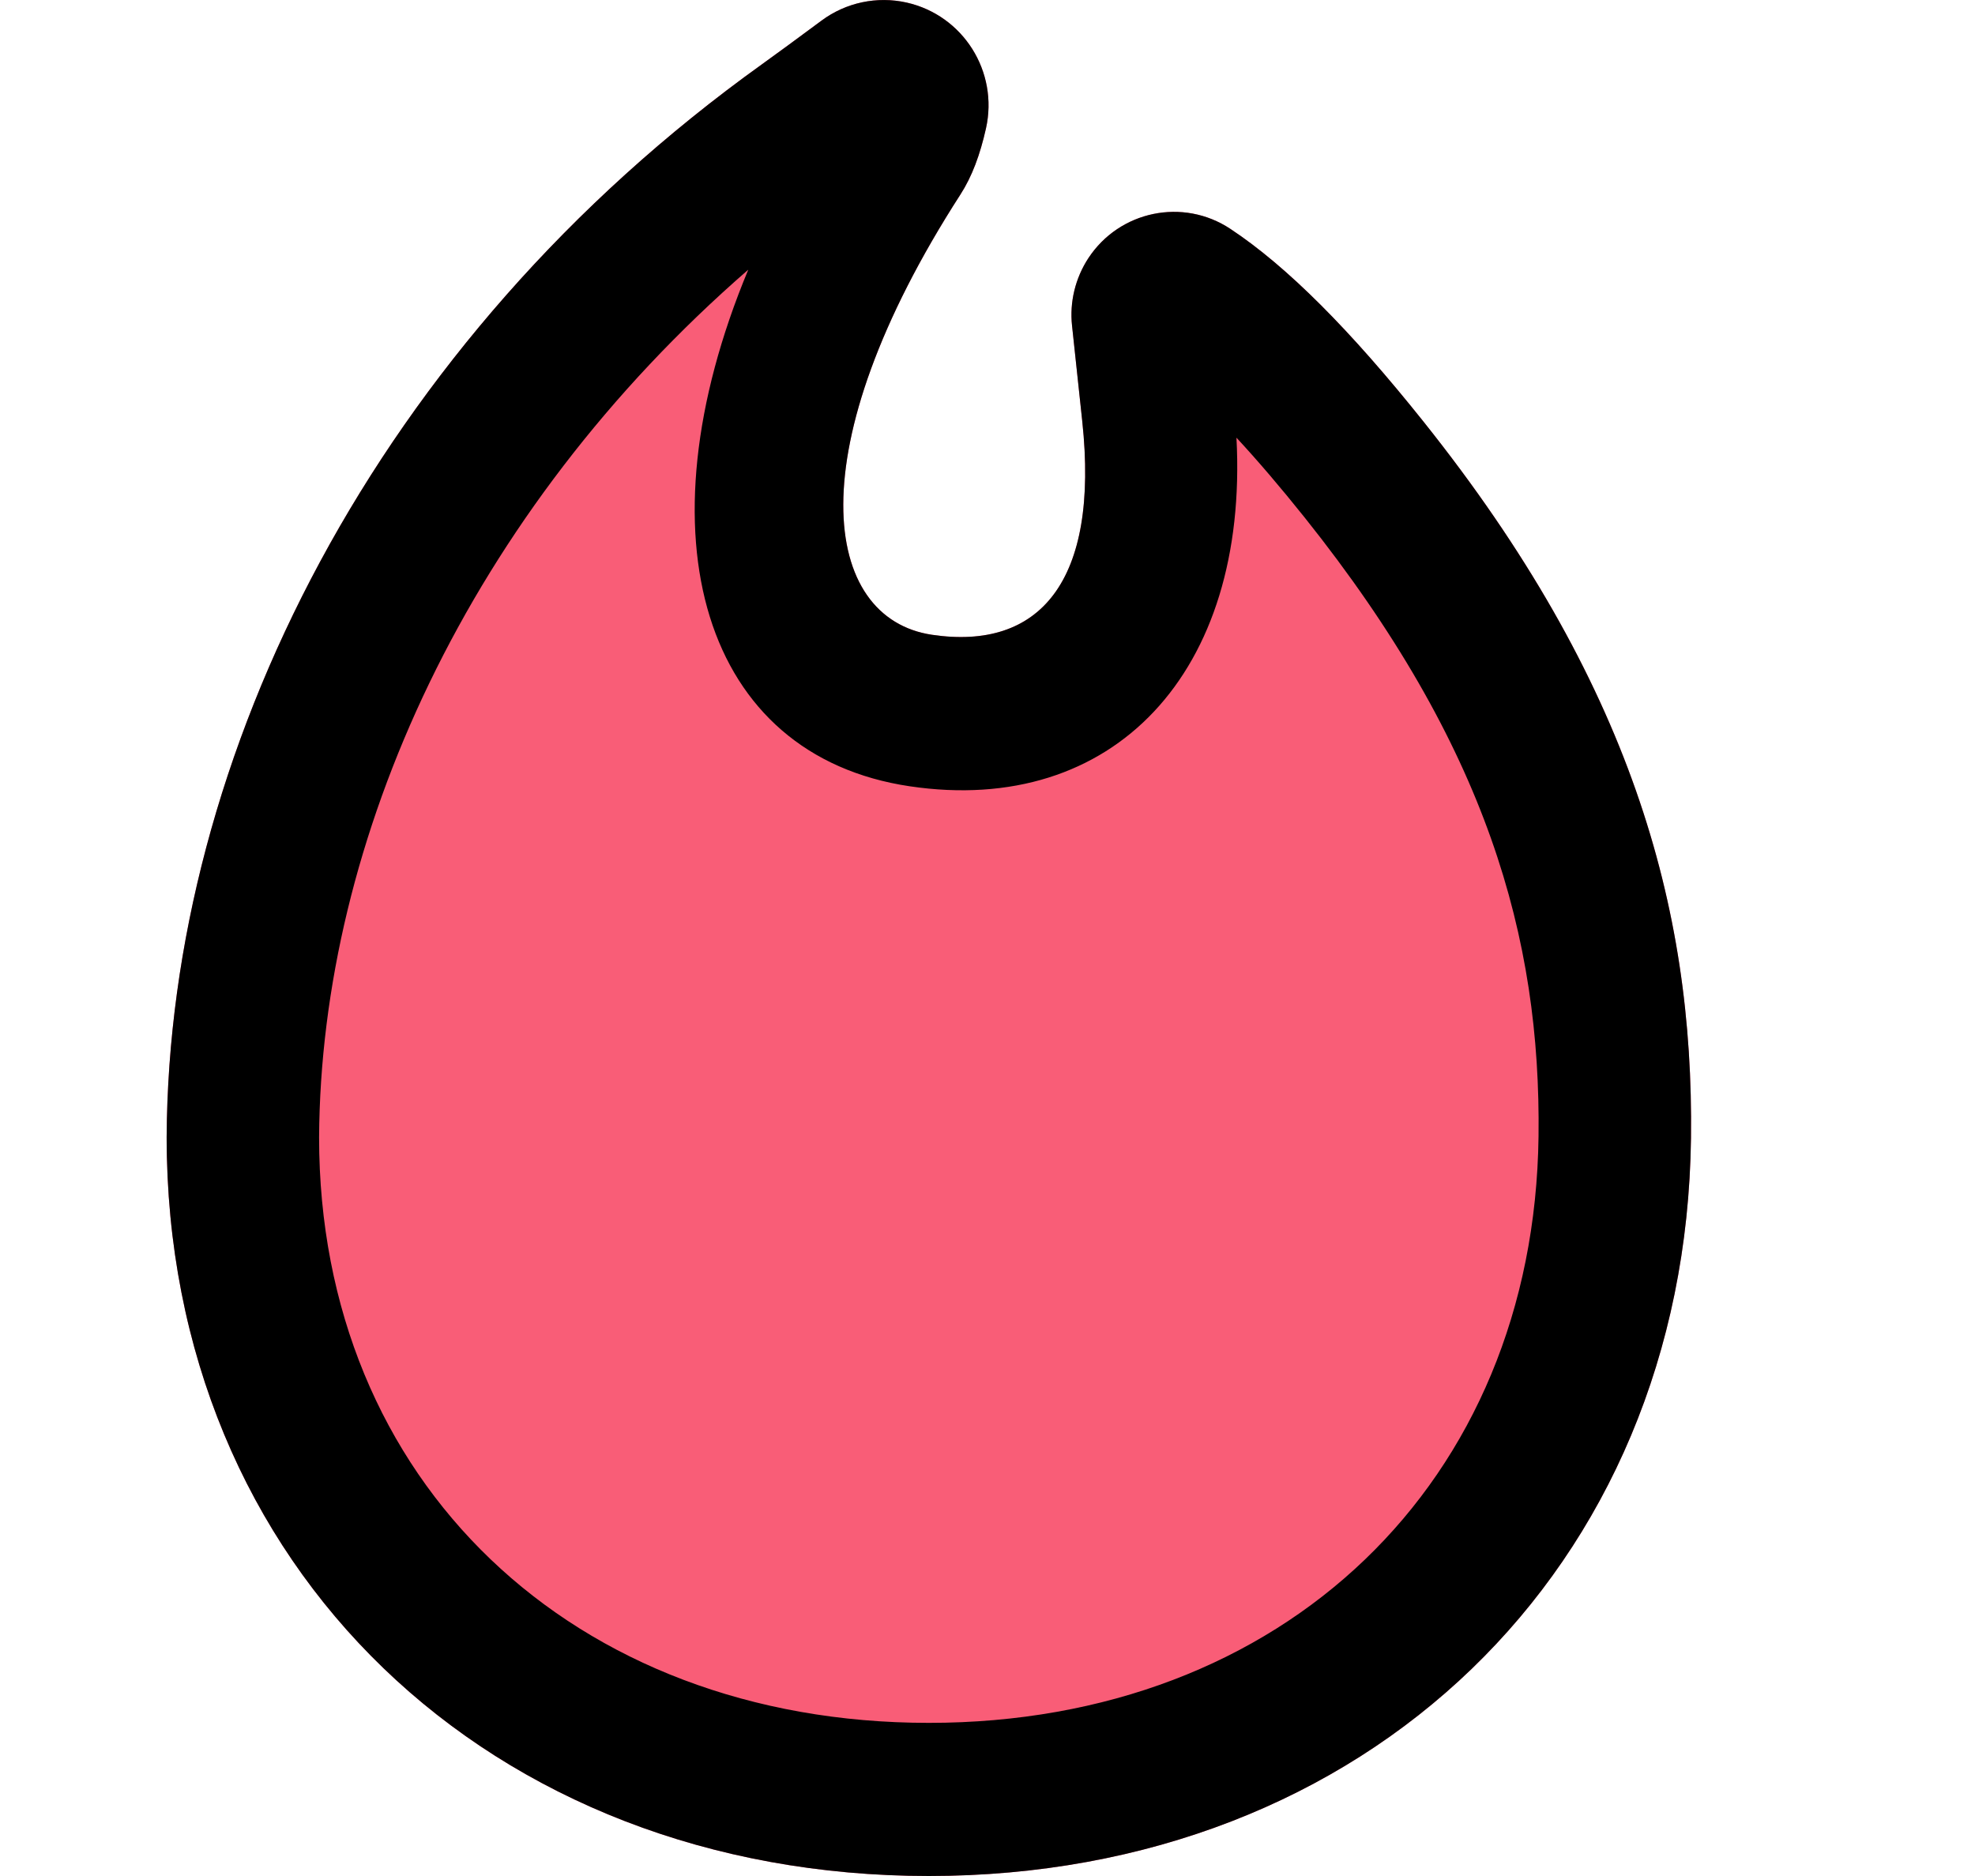
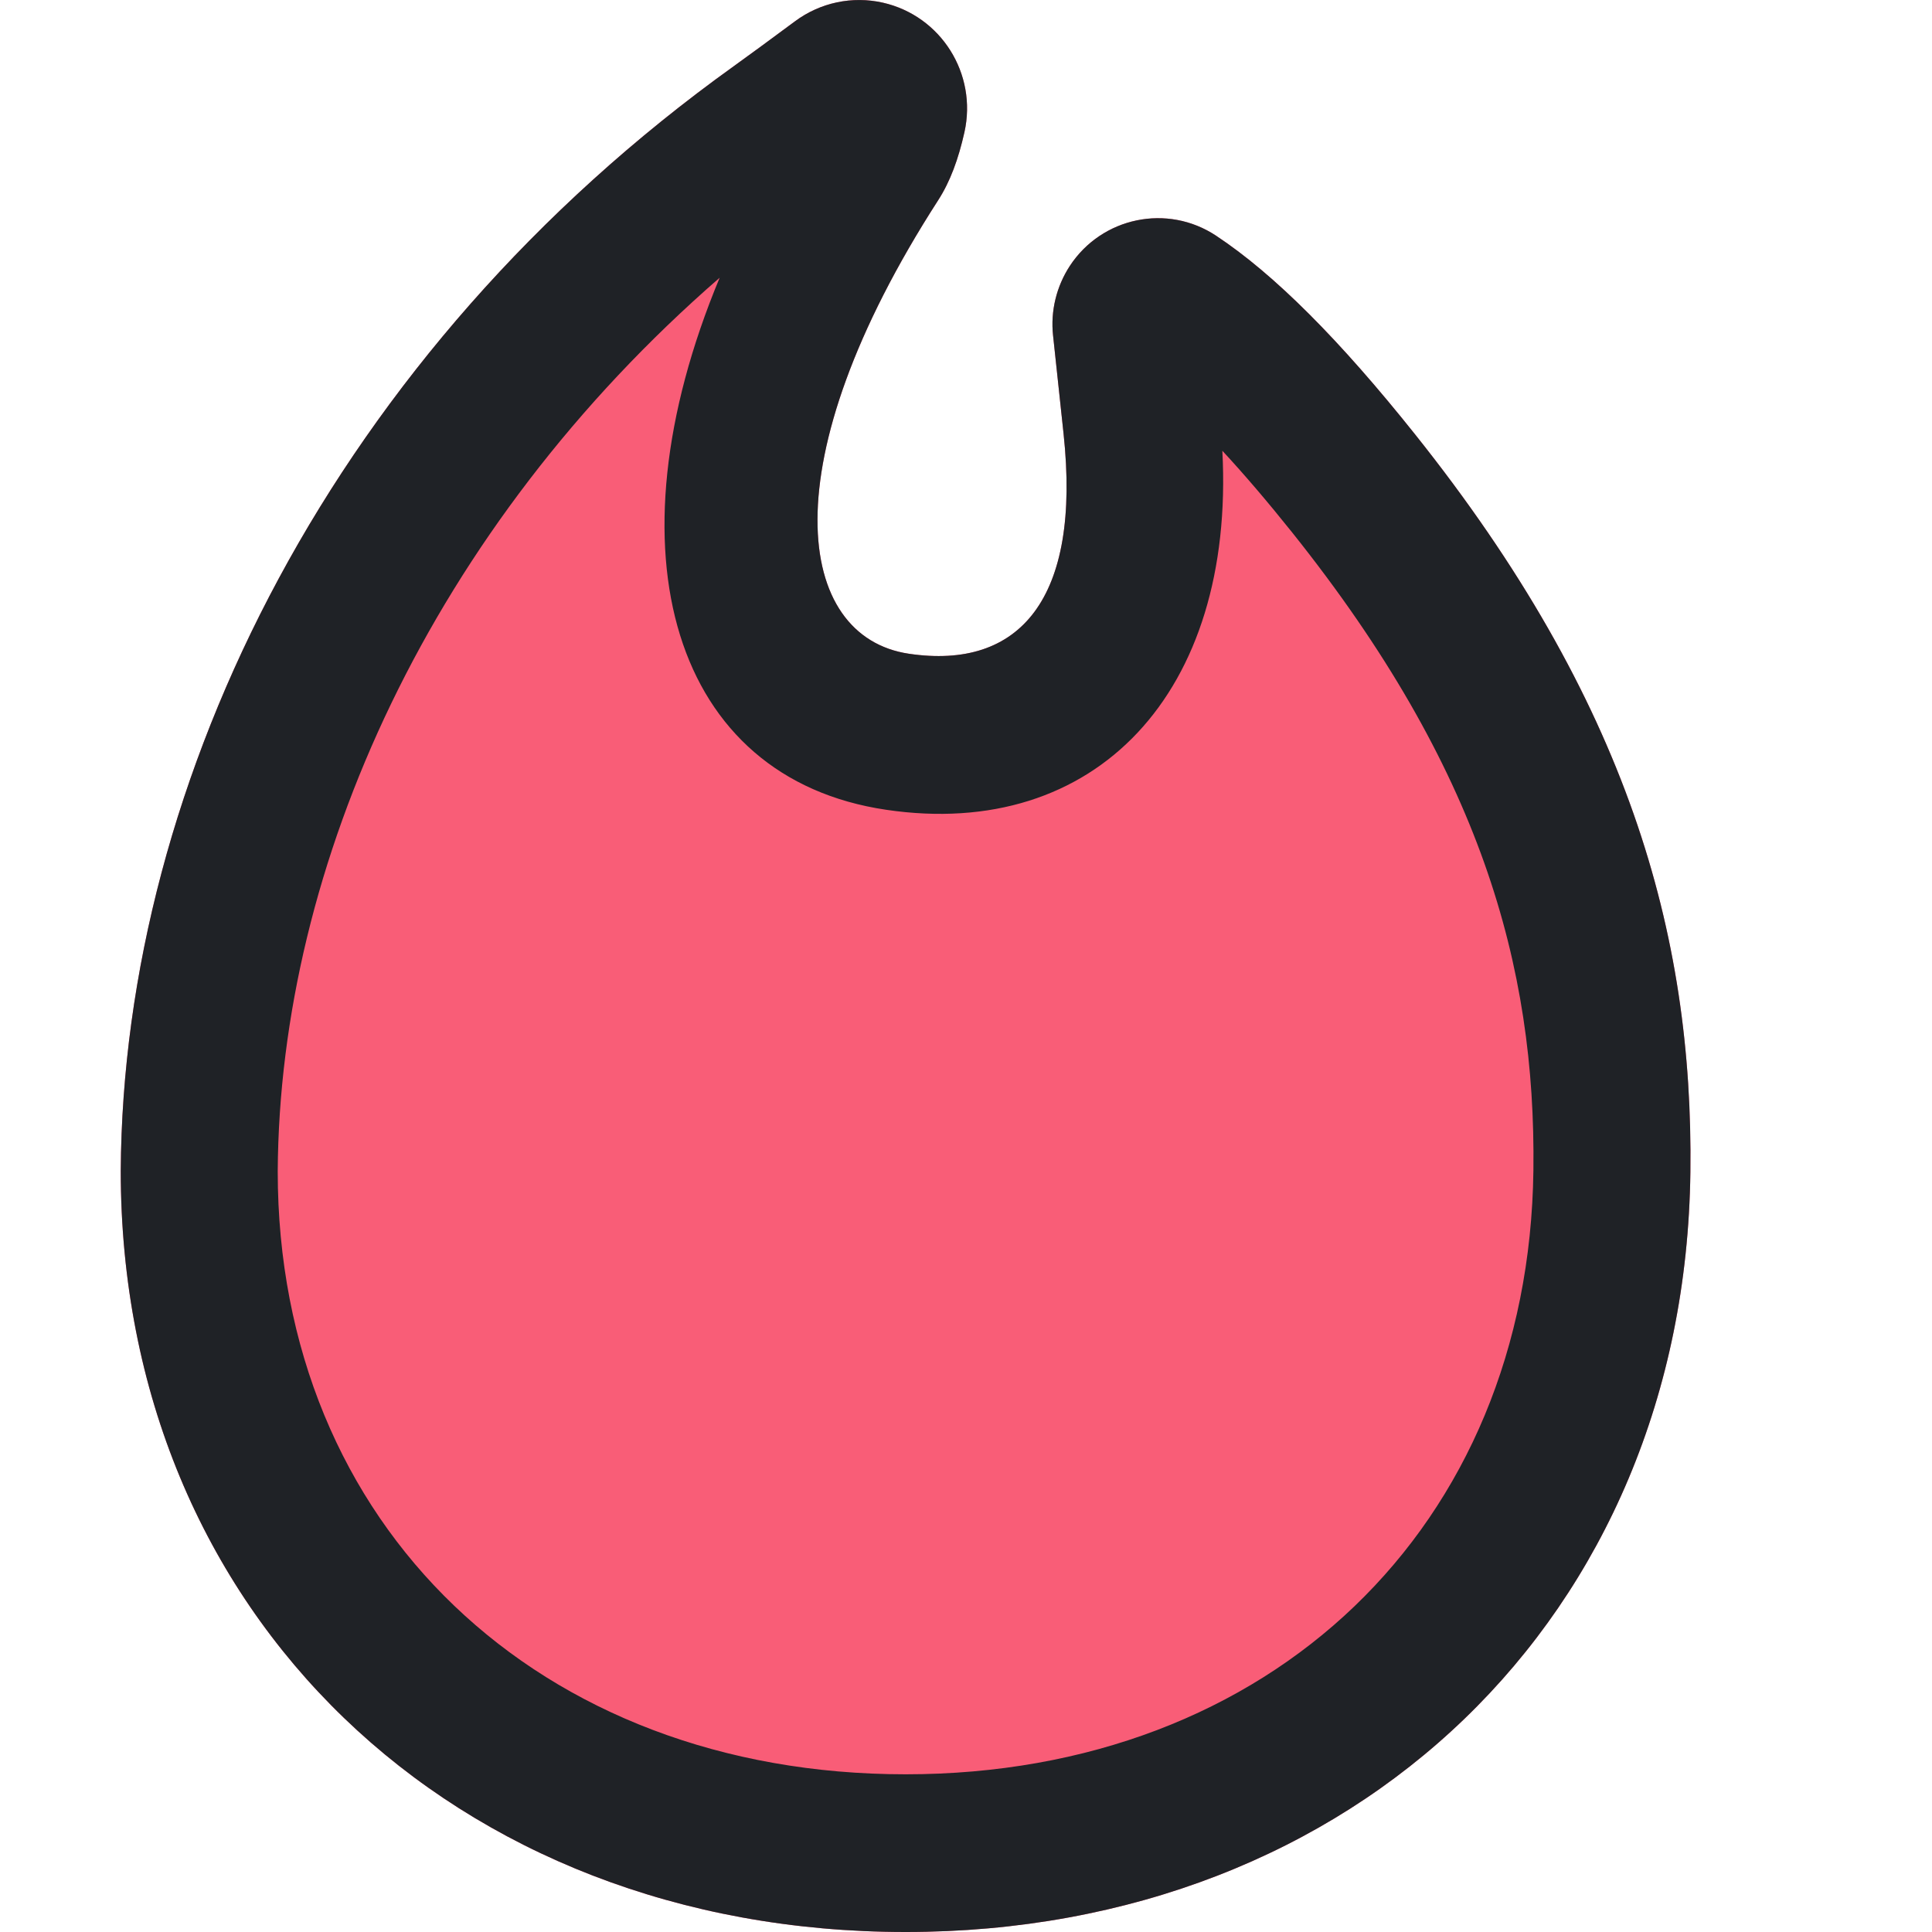
- <svg xmlns="http://www.w3.org/2000/svg" width="20" height="19" viewBox="0 0 16 16">
+ <svg xmlns="http://www.w3.org/2000/svg" width="16" height="16" viewBox="0 0 16 16" fill="none">
  <path d="M7.311 0.022C7.793 0.131 8.095 0.611 7.987 1.095C7.937 1.318 7.869 1.504 7.769 1.659C6.365 3.838 6.59 5.275 7.527 5.414C8.443 5.55 8.955 4.962 8.808 3.592C8.773 3.27 8.744 2.999 8.721 2.778C8.699 2.576 8.749 2.372 8.86 2.202C9.126 1.797 9.668 1.685 10.071 1.952C10.556 2.273 11.098 2.819 11.718 3.596C13.479 5.803 14.024 7.732 13.999 9.708C13.953 13.389 11.222 16 7.5 16C3.762 16 1 13.373 1 9.696C1.019 6.444 2.781 2.911 6.077 0.548C6.205 0.456 6.374 0.332 6.583 0.177C6.792 0.021 7.058 -0.035 7.311 0.022Z" fill="#F95D77" />
-   <path d="M7.311 0.022C7.793 0.131 8.095 0.611 7.987 1.095C7.937 1.318 7.869 1.504 7.769 1.659C6.365 3.838 6.59 5.275 7.527 5.414C8.443 5.55 8.955 4.962 8.808 3.592C8.773 3.27 8.744 2.999 8.721 2.778C8.699 2.576 8.749 2.372 8.86 2.202C9.126 1.797 9.668 1.685 10.071 1.952C10.556 2.273 11.098 2.819 11.718 3.596C13.479 5.803 14.024 7.732 13.999 9.708C13.953 13.389 11.222 16 7.5 16C3.762 16 1 13.373 1 9.696C1.019 6.444 2.781 2.911 6.077 0.548C6.205 0.456 6.374 0.332 6.583 0.177C6.792 0.021 7.058 -0.035 7.311 0.022ZM5.96 2.3C3.574 4.373 2.315 7.158 2.3 9.7C2.3 12.636 4.464 14.694 7.5 14.694C10.521 14.694 12.662 12.647 12.699 9.692C12.72 7.998 12.259 6.361 10.704 4.413C10.497 4.154 10.303 3.927 10.123 3.733C10.229 5.736 9.074 6.964 7.337 6.706C5.578 6.445 5.009 4.582 5.96 2.3Z" />
+   <path d="M7.311 0.022C7.793 0.131 8.095 0.611 7.987 1.095C7.937 1.318 7.869 1.504 7.769 1.659C6.365 3.838 6.59 5.275 7.527 5.414C8.443 5.55 8.955 4.962 8.808 3.592C8.773 3.27 8.744 2.999 8.721 2.778C8.699 2.576 8.749 2.372 8.86 2.202C9.126 1.797 9.668 1.685 10.071 1.952C10.556 2.273 11.098 2.819 11.718 3.596C13.479 5.803 14.024 7.732 13.999 9.708C13.953 13.389 11.222 16 7.5 16C3.762 16 1 13.373 1 9.696C1.019 6.444 2.781 2.911 6.077 0.548C6.205 0.456 6.374 0.332 6.583 0.177C6.792 0.021 7.058 -0.035 7.311 0.022ZM5.96 2.3C3.574 4.373 2.315 7.158 2.3 9.7C2.3 12.636 4.464 14.694 7.5 14.694C10.521 14.694 12.662 12.647 12.699 9.692C12.72 7.998 12.259 6.361 10.704 4.413C10.497 4.154 10.303 3.927 10.123 3.733C10.229 5.736 9.074 6.964 7.337 6.706C5.578 6.445 5.009 4.582 5.96 2.3Z" fill="#1F2226" />
</svg>
